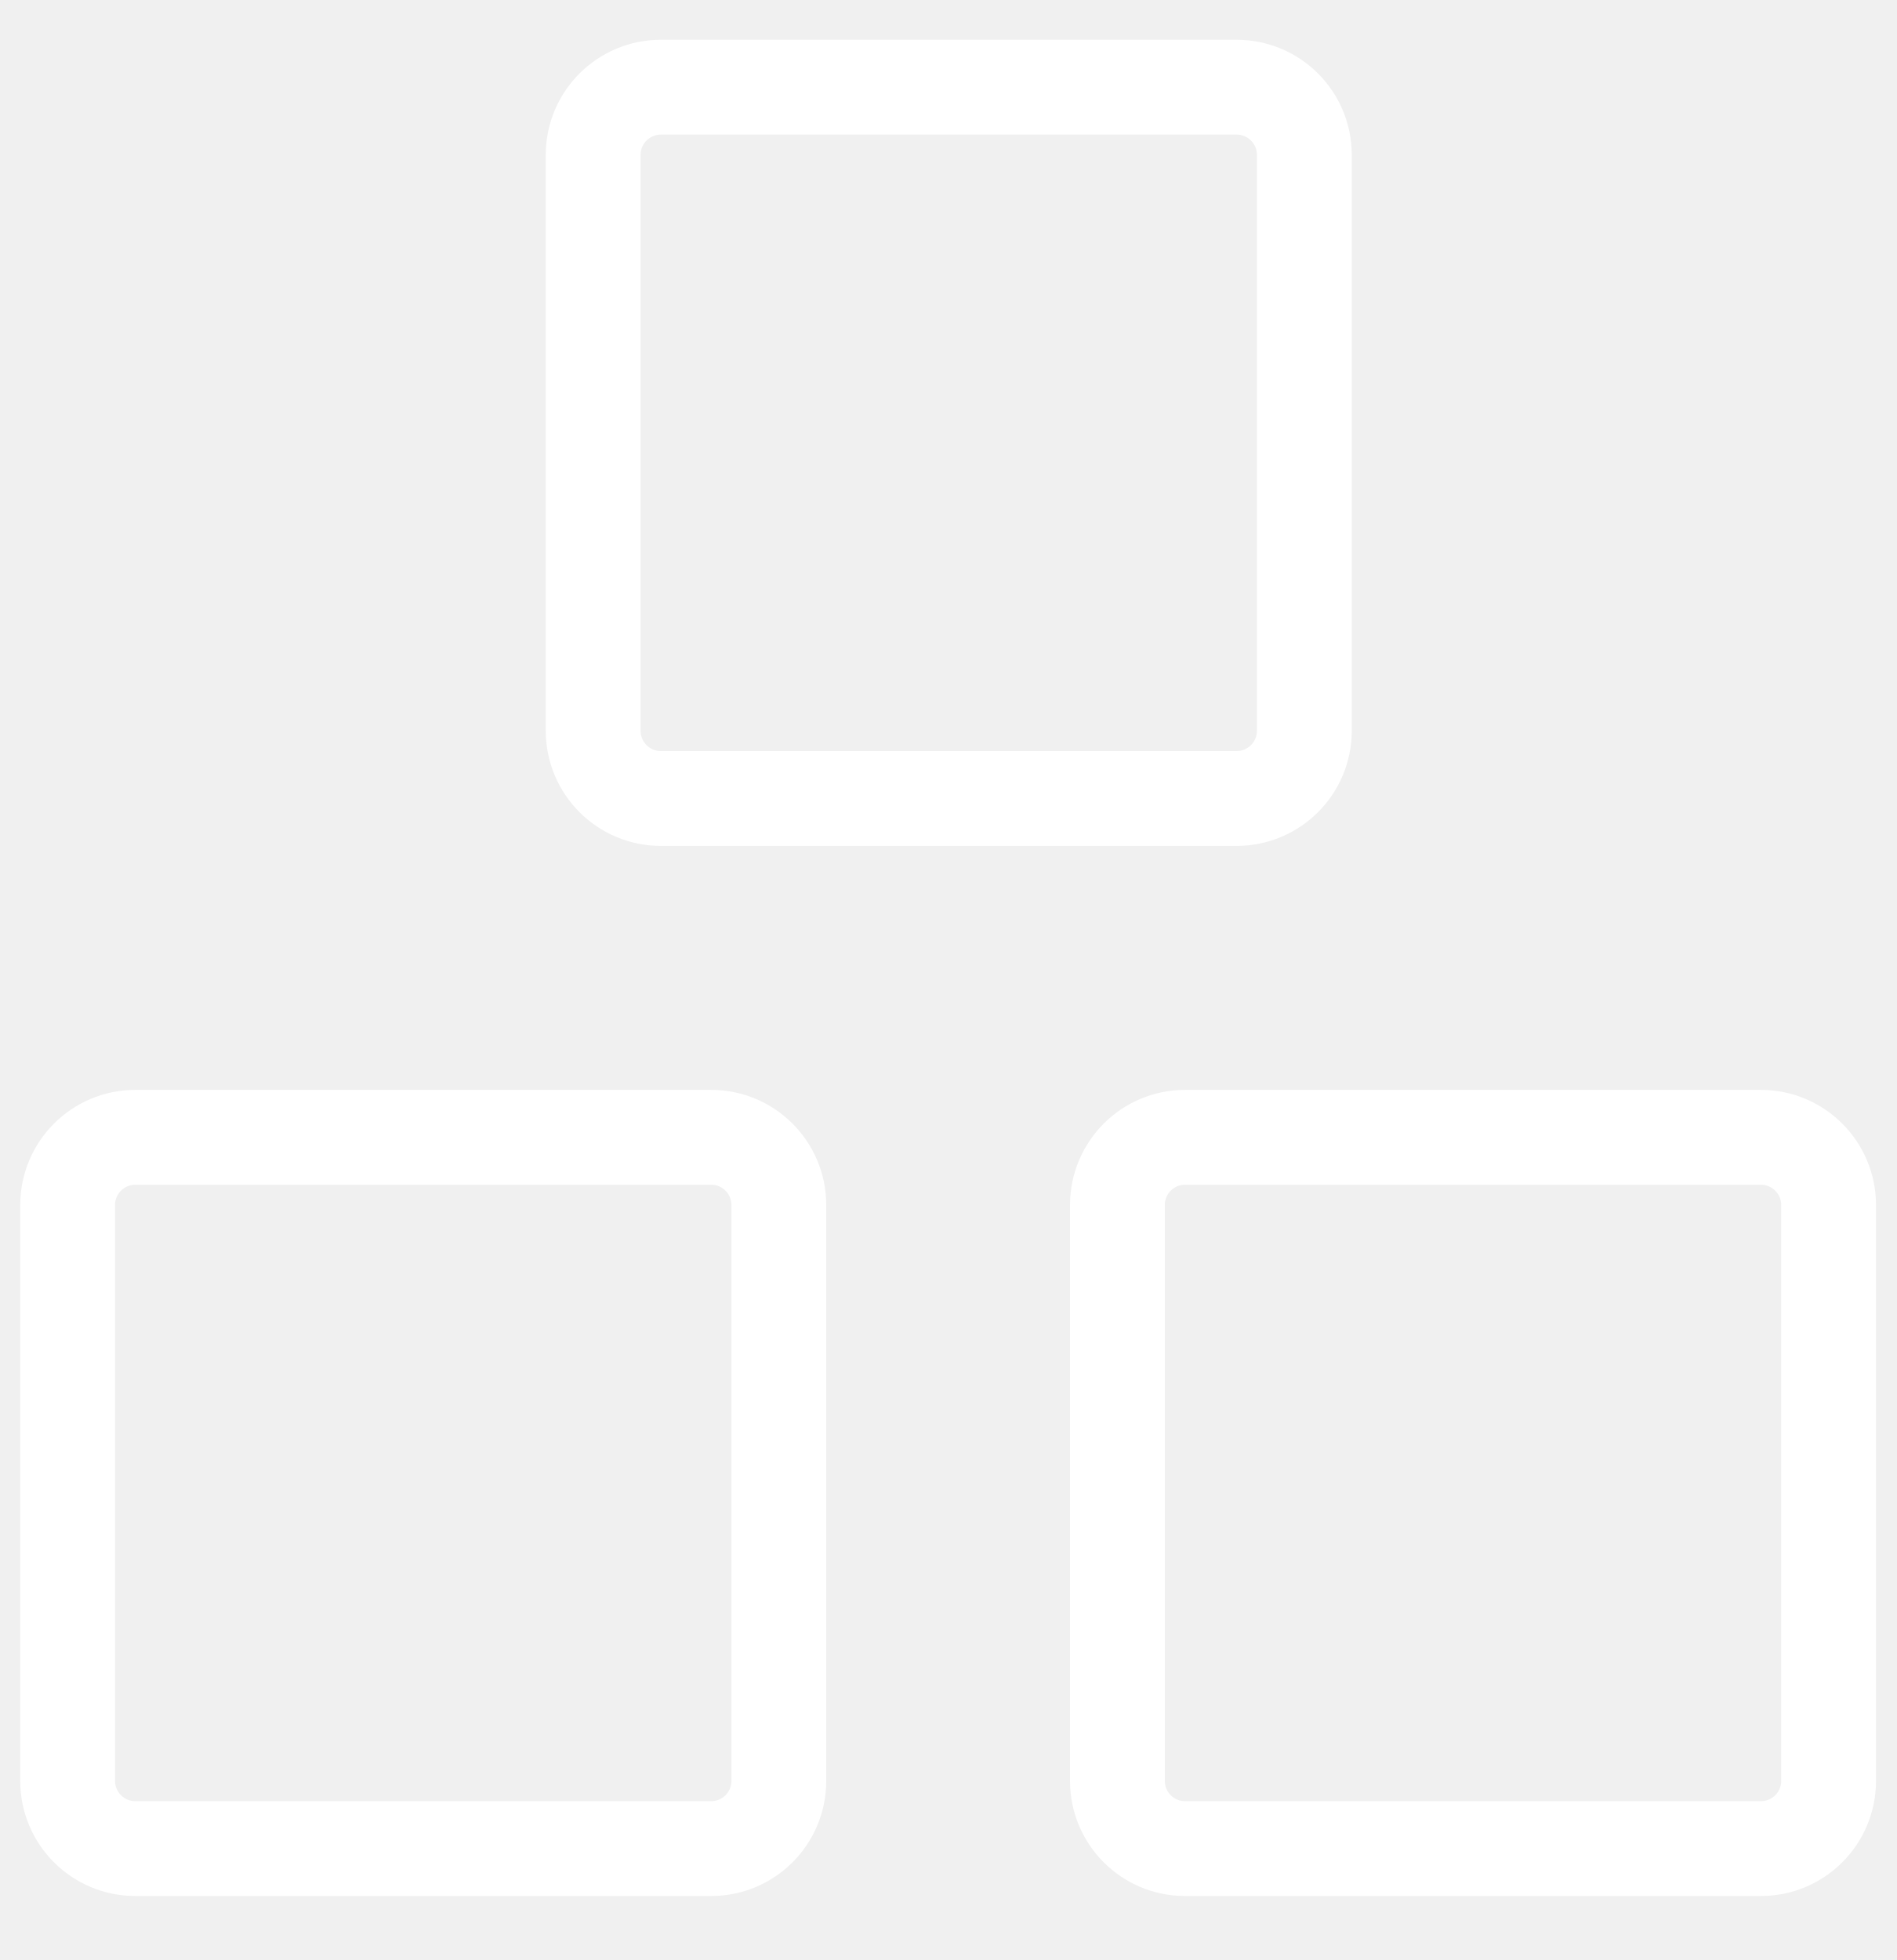
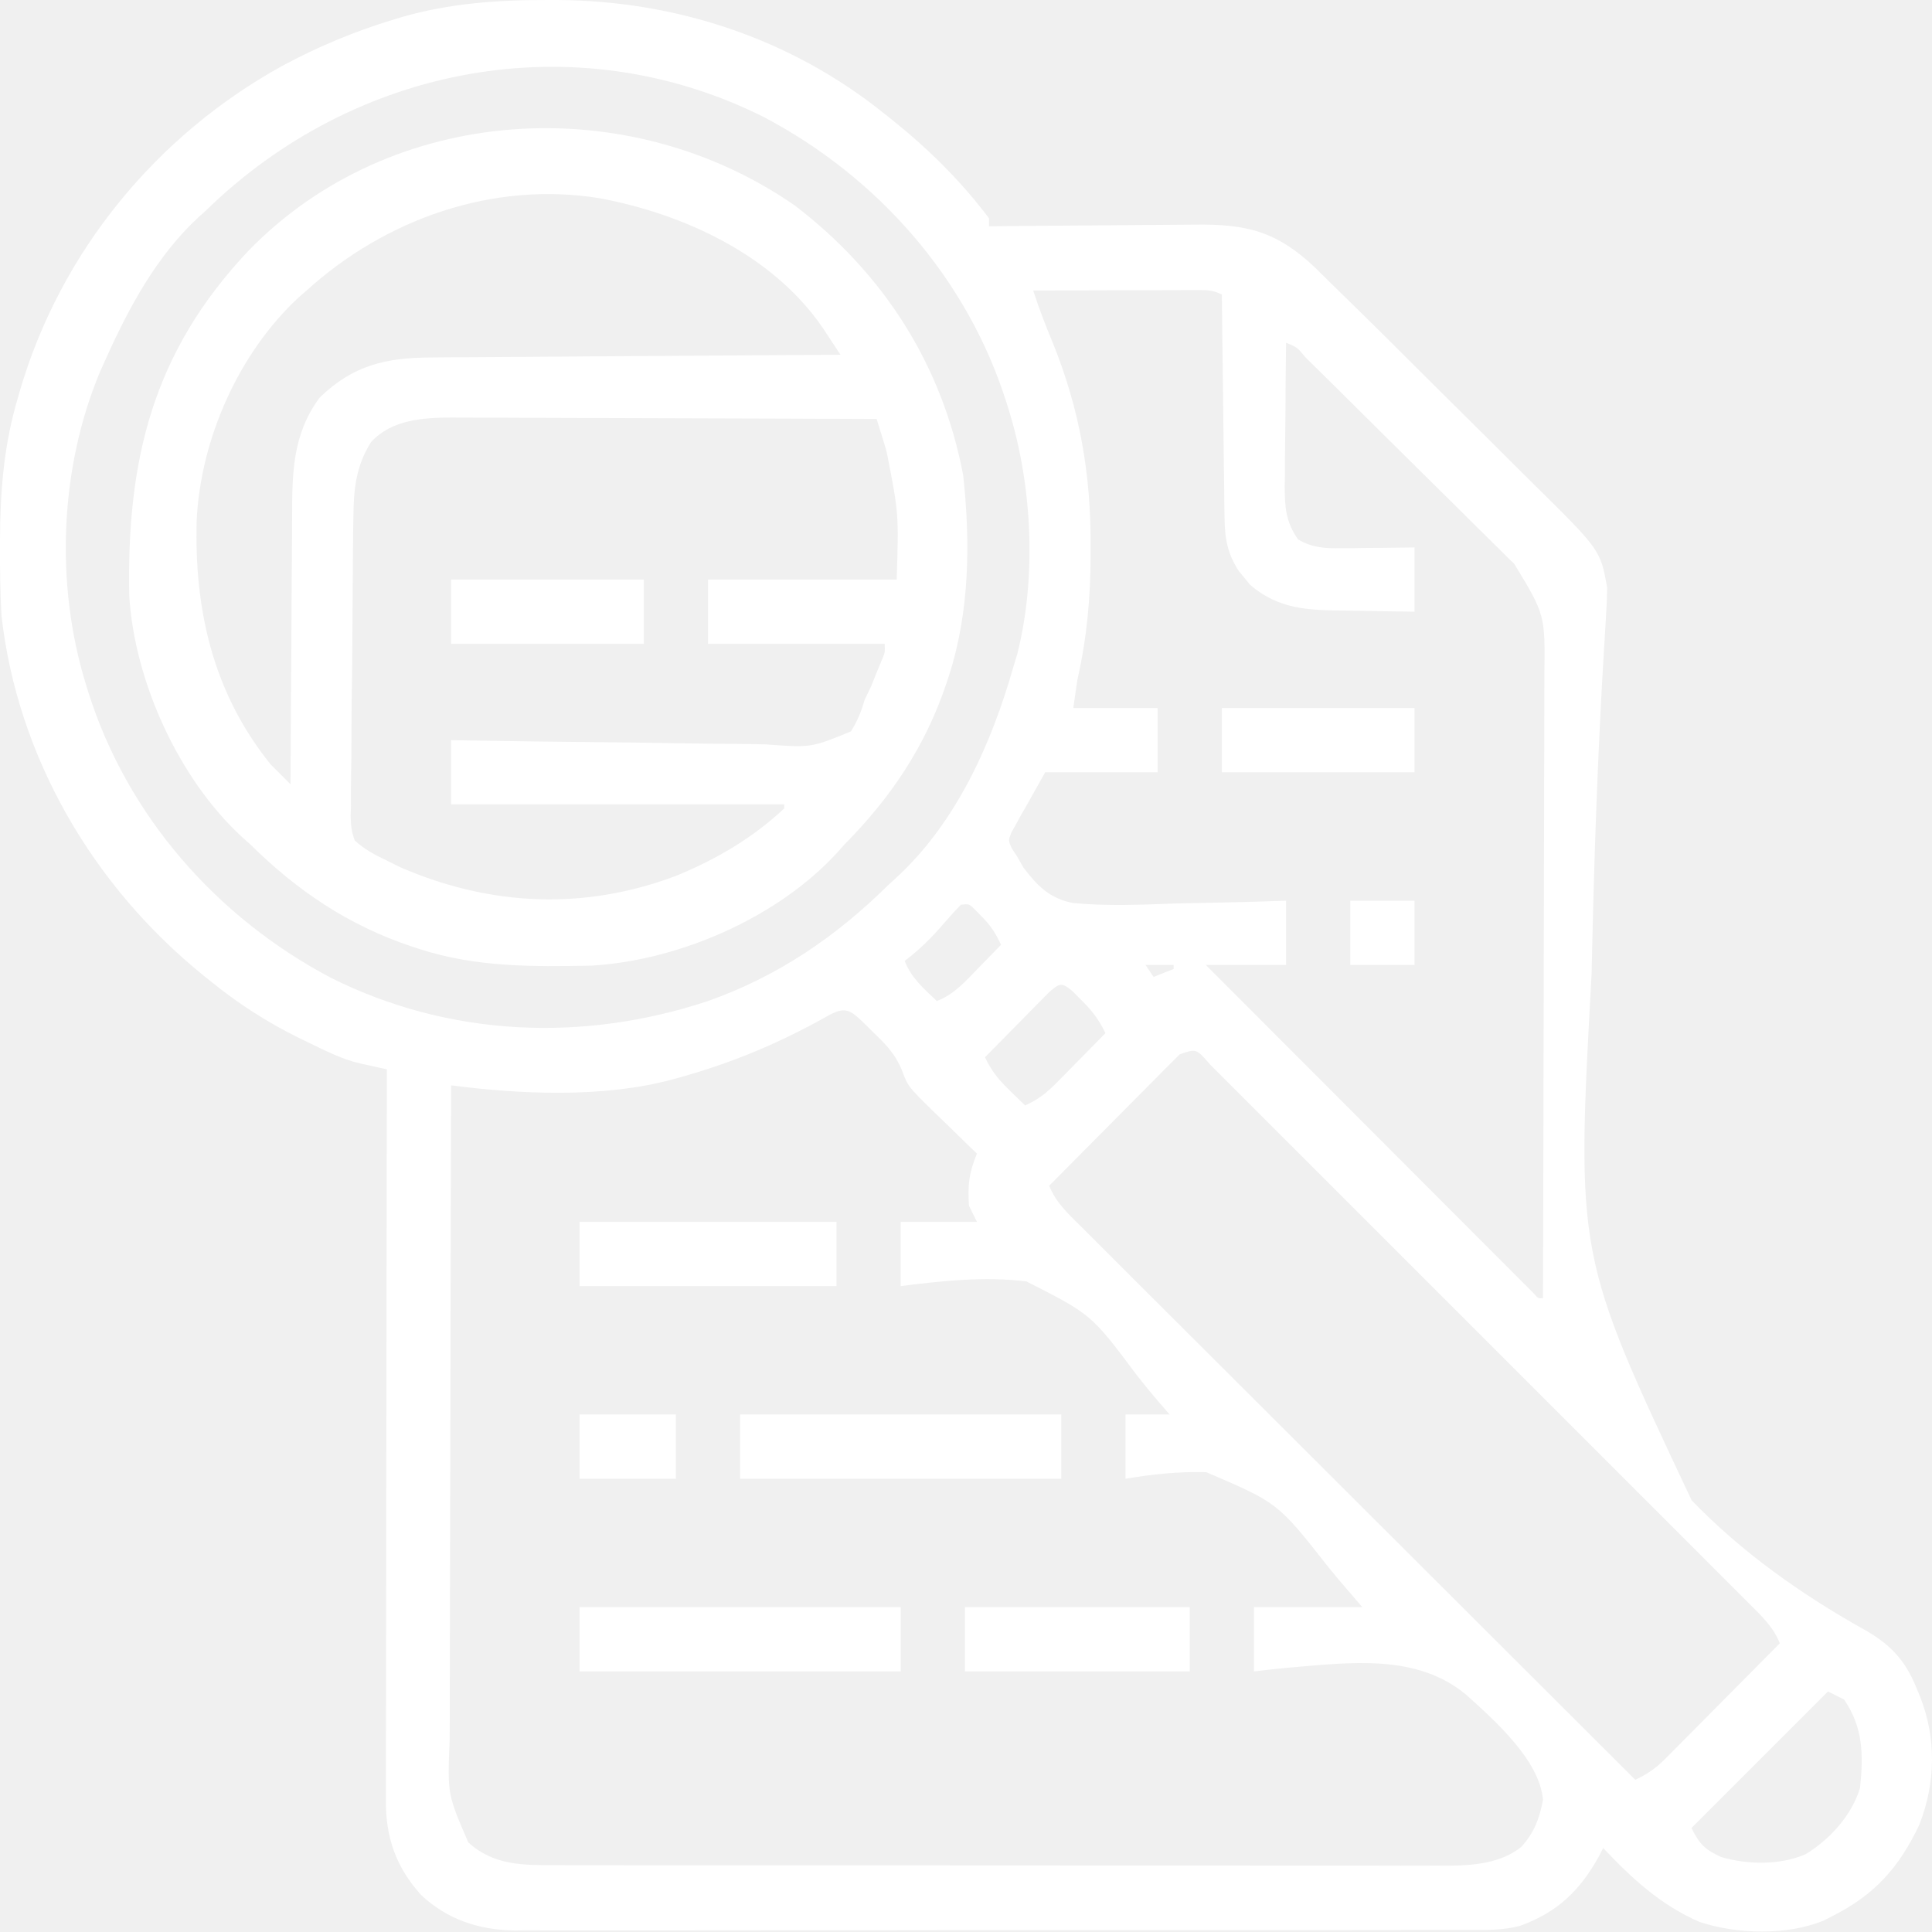
- <svg xmlns="http://www.w3.org/2000/svg" width="30" height="31" viewBox="0 0 30 31" fill="none">
-   <g clip-path="url(#clip0_1379_160)">
-     <path d="M11.249 17.988H2.142C1.55 17.988 1.07 18.468 1.07 19.06V28.167C1.07 28.759 1.55 29.238 2.142 29.238H11.249C11.841 29.238 12.32 28.759 12.32 28.167V19.06C12.32 18.468 11.841 17.988 11.249 17.988Z" stroke="white" stroke-width="1.5" stroke-linecap="round" stroke-linejoin="round" />
-     <path d="M27.854 17.988H18.747C18.155 17.988 17.676 18.468 17.676 19.06V28.167C17.676 28.759 18.155 29.238 18.747 29.238H27.854C28.446 29.238 28.926 28.759 28.926 28.167V19.06C28.926 18.468 28.446 17.988 27.854 17.988Z" stroke="white" stroke-width="1.5" stroke-linecap="round" stroke-linejoin="round" />
-     <path d="M19.561 1.379H10.454C9.863 1.379 9.383 1.859 9.383 2.45V11.557C9.383 12.149 9.863 12.629 10.454 12.629H19.561C20.153 12.629 20.633 12.149 20.633 11.557V2.45C20.633 1.859 20.153 1.379 19.561 1.379Z" stroke="white" stroke-width="1.5" stroke-linecap="round" stroke-linejoin="round" />
-   </g>
-   <defs>
-     <clipPath id="clip0_1379_160">
-       <rect width="30" height="30" fill="white" transform="translate(0 0.308594)" />
-     </clipPath>
-   </defs>
+ <svg xmlns="http://www.w3.org/2000/svg" width="30" height="30" viewBox="0 0 30 30" fill="none">
+   <path d="M8.505 7.08238e-05C8.55 0 8.595 0 8.641 0C10.492 0.008 12.286 0.598 13.737 1.769C13.787 1.809 13.787 1.809 13.838 1.849C14.409 2.305 14.917 2.804 15.357 3.389C15.357 3.431 15.357 3.472 15.357 3.514C15.406 3.514 15.454 3.513 15.505 3.512C15.965 3.507 16.425 3.504 16.885 3.501C17.122 3.5 17.358 3.498 17.595 3.495C17.824 3.493 18.053 3.491 18.281 3.49C18.368 3.49 18.455 3.489 18.542 3.488C19.354 3.476 19.827 3.591 20.422 4.157C20.521 4.254 20.619 4.351 20.718 4.449C20.788 4.517 20.857 4.585 20.927 4.653C21.156 4.876 21.383 5.101 21.61 5.326C21.65 5.366 21.691 5.407 21.733 5.449C21.948 5.663 22.163 5.877 22.378 6.091C22.599 6.311 22.82 6.53 23.041 6.748C23.213 6.918 23.384 7.089 23.555 7.26C23.636 7.341 23.718 7.422 23.799 7.502C24.851 8.539 24.851 8.539 24.956 9.124C24.954 9.278 24.947 9.43 24.937 9.584C24.931 9.68 24.925 9.777 24.92 9.874C24.916 9.926 24.913 9.977 24.91 10.031C24.811 11.657 24.754 13.284 24.719 14.913C24.717 14.983 24.716 15.053 24.714 15.125C24.474 19.494 24.474 19.494 26.268 23.297C27.041 24.1 27.971 24.758 28.94 25.3C29.345 25.528 29.58 25.77 29.756 26.203C29.776 26.253 29.797 26.302 29.818 26.353C30.07 27 30.056 27.686 29.804 28.332C29.49 28.999 29.108 29.425 28.447 29.756C28.385 29.788 28.385 29.788 28.322 29.82C27.757 30.058 26.959 30.035 26.386 29.842C25.779 29.575 25.347 29.174 24.894 28.696C24.874 28.736 24.853 28.776 24.832 28.817C24.537 29.354 24.188 29.691 23.607 29.903C23.34 29.976 23.074 29.969 22.799 29.967C22.701 29.968 22.701 29.968 22.602 29.968C22.384 29.969 22.166 29.969 21.949 29.968C21.793 29.968 21.636 29.969 21.48 29.969C21.1 29.97 20.72 29.971 20.34 29.97C20.031 29.97 19.722 29.97 19.413 29.97C19.369 29.971 19.325 29.971 19.28 29.971C19.19 29.971 19.101 29.971 19.011 29.971C18.173 29.972 17.335 29.971 16.496 29.971C15.73 29.97 14.964 29.971 14.198 29.972C13.41 29.974 12.622 29.974 11.835 29.974C11.393 29.974 10.951 29.974 10.509 29.975C10.094 29.976 9.678 29.976 9.263 29.975C9.11 29.974 8.958 29.975 8.806 29.975C8.597 29.976 8.389 29.975 8.181 29.974C8.121 29.975 8.061 29.975 7.999 29.976C7.443 29.97 6.951 29.81 6.539 29.426C6.149 28.991 5.988 28.535 5.992 27.952C5.992 27.904 5.992 27.855 5.992 27.805C5.992 27.642 5.993 27.48 5.993 27.317C5.993 27.201 5.993 27.084 5.993 26.967C5.993 26.651 5.994 26.334 5.995 26.018C5.996 25.687 5.996 25.356 5.996 25.025C5.996 24.398 5.997 23.772 5.998 23.145C6 22.432 6 21.719 6.001 21.005C6.002 19.538 6.005 18.071 6.007 16.604C5.969 16.596 5.93 16.587 5.891 16.579C5.84 16.568 5.79 16.557 5.738 16.545C5.687 16.535 5.637 16.524 5.586 16.512C5.311 16.447 5.065 16.321 4.811 16.199C4.754 16.171 4.697 16.143 4.638 16.115C4.139 15.868 3.696 15.582 3.265 15.232C3.228 15.203 3.191 15.173 3.153 15.142C1.446 13.759 0.273 11.763 0.023 9.56C0.004 9.217 -0.001 8.875 0 8.532C0 8.485 0 8.438 0 8.39C0.003 7.635 0.057 6.923 0.273 6.194C0.286 6.15 0.298 6.105 0.311 6.06C0.944 3.906 2.429 2.099 4.387 1.021C4.934 0.727 5.491 0.493 6.085 0.312C6.158 0.289 6.158 0.289 6.232 0.267C6.98 0.051 7.73 -0.002 8.505 7.08238e-05ZM3.202 3.265C3.142 3.319 3.142 3.319 3.081 3.374C2.431 3.976 2.003 4.773 1.644 5.571C1.614 5.638 1.584 5.704 1.553 5.773C0.927 7.271 0.855 9.07 1.332 10.62C1.352 10.684 1.352 10.684 1.372 10.75C1.98 12.674 3.367 14.249 5.142 15.185C6.979 16.103 9.06 16.186 10.994 15.544C12.082 15.159 12.983 14.544 13.799 13.737C13.84 13.699 13.882 13.662 13.924 13.623C14.848 12.77 15.392 11.556 15.731 10.371C15.752 10.3 15.774 10.23 15.796 10.157C16.097 8.965 16.03 7.554 15.669 6.381C15.656 6.339 15.643 6.296 15.629 6.252C15.022 4.328 13.634 2.752 11.86 1.817C8.931 0.352 5.506 1.017 3.202 3.265ZM16.043 4.511C16.133 4.787 16.235 5.054 16.347 5.322C16.767 6.359 16.941 7.367 16.935 8.485C16.935 8.529 16.935 8.572 16.935 8.617C16.933 9.283 16.878 9.907 16.729 10.558C16.708 10.702 16.687 10.846 16.666 10.994C17.098 10.994 17.53 10.994 17.975 10.994C17.975 11.323 17.975 11.652 17.975 11.991C17.399 11.991 16.823 11.991 16.23 11.991C16.087 12.246 16.087 12.246 15.942 12.505C15.896 12.585 15.896 12.585 15.849 12.666C15.826 12.709 15.803 12.751 15.779 12.795C15.755 12.838 15.731 12.881 15.706 12.925C15.656 13.05 15.656 13.05 15.709 13.169C15.737 13.213 15.765 13.256 15.794 13.3C15.826 13.357 15.859 13.414 15.893 13.473C16.111 13.759 16.297 13.949 16.659 14.022C17.195 14.073 17.731 14.048 18.267 14.029C18.432 14.025 18.598 14.022 18.762 14.019C19.165 14.012 19.567 14 19.97 13.986C19.97 14.315 19.97 14.644 19.97 14.983C19.558 14.983 19.147 14.983 18.723 14.983C18.878 15.137 18.878 15.137 19.035 15.295C19.109 15.369 19.183 15.443 19.256 15.517C19.298 15.558 19.339 15.6 19.381 15.642C19.426 15.687 19.47 15.731 19.516 15.777C19.997 16.259 20.478 16.74 20.959 17.222C21.25 17.514 21.541 17.805 21.832 18.097C22.113 18.379 22.395 18.661 22.677 18.943C22.784 19.05 22.892 19.158 22.999 19.266C23.149 19.416 23.299 19.566 23.448 19.715C23.493 19.76 23.538 19.805 23.584 19.852C23.645 19.912 23.645 19.912 23.707 19.974C23.742 20.01 23.778 20.045 23.814 20.082C23.886 20.164 23.886 20.164 23.959 20.157C23.963 18.793 23.967 17.429 23.969 16.065C23.97 15.432 23.971 14.799 23.973 14.166C23.975 13.614 23.976 13.062 23.977 12.509C23.977 12.217 23.977 11.925 23.979 11.633C23.98 11.357 23.98 11.082 23.98 10.807C23.98 10.706 23.981 10.605 23.981 10.505C23.994 9.546 23.994 9.546 23.512 8.754C23.478 8.722 23.444 8.689 23.409 8.655C23.372 8.618 23.336 8.582 23.298 8.544C23.179 8.425 23.058 8.307 22.938 8.189C22.854 8.106 22.771 8.023 22.688 7.94C22.469 7.722 22.249 7.506 22.029 7.289C21.849 7.112 21.67 6.934 21.491 6.756C21.277 6.543 21.064 6.332 20.85 6.12C20.788 6.059 20.788 6.059 20.726 5.997C20.61 5.883 20.495 5.77 20.38 5.656C20.345 5.622 20.311 5.588 20.275 5.553C20.144 5.393 20.144 5.393 19.97 5.322C19.965 5.697 19.962 6.071 19.96 6.446C19.959 6.574 19.957 6.701 19.956 6.829C19.953 7.012 19.952 7.196 19.952 7.379C19.95 7.464 19.95 7.464 19.949 7.551C19.949 7.869 19.965 8.108 20.157 8.376C20.378 8.506 20.573 8.516 20.826 8.513C20.893 8.512 20.959 8.512 21.028 8.512C21.096 8.511 21.165 8.51 21.236 8.508C21.306 8.508 21.376 8.507 21.448 8.507C21.62 8.505 21.792 8.503 21.965 8.501C21.965 8.83 21.965 9.159 21.965 9.498C21.698 9.495 21.432 9.491 21.166 9.485C21.076 9.483 20.986 9.482 20.895 9.481C20.326 9.475 19.861 9.469 19.407 9.077C19.38 9.043 19.352 9.008 19.323 8.972C19.294 8.937 19.266 8.903 19.236 8.867C19.061 8.6 19.019 8.365 19.015 8.048C19.014 7.971 19.012 7.893 19.011 7.814C19.011 7.73 19.01 7.646 19.009 7.562C19.008 7.476 19.007 7.39 19.005 7.304C19.002 7.078 19 6.852 18.997 6.625C18.995 6.394 18.992 6.163 18.989 5.932C18.983 5.479 18.977 5.027 18.973 4.574C18.826 4.5 18.74 4.504 18.576 4.504C18.52 4.504 18.464 4.504 18.406 4.504C18.345 4.505 18.285 4.505 18.222 4.505C18.16 4.505 18.098 4.505 18.034 4.506C17.835 4.506 17.636 4.507 17.438 4.507C17.303 4.508 17.169 4.508 17.034 4.508C16.704 4.509 16.373 4.51 16.043 4.511ZM14.921 14.048C14.828 14.144 14.739 14.243 14.652 14.344C14.464 14.562 14.278 14.747 14.048 14.921C14.151 15.188 14.344 15.35 14.547 15.544C14.816 15.441 14.989 15.241 15.186 15.038C15.22 15.003 15.255 14.967 15.29 14.931C15.375 14.845 15.46 14.758 15.544 14.671C15.462 14.49 15.374 14.36 15.233 14.22C15.2 14.187 15.168 14.155 15.135 14.121C15.049 14.035 15.049 14.035 14.921 14.048ZM17.788 14.983C17.85 15.076 17.85 15.076 17.913 15.17C18.016 15.129 18.119 15.088 18.224 15.046C18.224 15.025 18.224 15.004 18.224 14.983C18.081 14.983 17.937 14.983 17.788 14.983ZM16.3 15.398C16.253 15.445 16.207 15.492 16.159 15.54C16.109 15.591 16.059 15.642 16.007 15.694C15.955 15.747 15.902 15.801 15.848 15.856C15.795 15.909 15.742 15.963 15.688 16.018C15.556 16.151 15.426 16.284 15.295 16.417C15.395 16.629 15.507 16.767 15.677 16.931C15.744 16.997 15.744 16.997 15.813 17.064C15.848 17.098 15.883 17.131 15.918 17.165C16.121 17.076 16.255 16.967 16.41 16.81C16.454 16.765 16.498 16.721 16.544 16.675C16.59 16.628 16.635 16.582 16.682 16.534C16.728 16.487 16.775 16.44 16.823 16.391C16.937 16.275 17.051 16.159 17.165 16.043C17.066 15.834 16.956 15.693 16.791 15.529C16.747 15.485 16.703 15.441 16.658 15.395C16.498 15.258 16.459 15.258 16.3 15.398ZM12.826 15.79C12.094 16.2 11.366 16.505 10.558 16.729C10.494 16.747 10.494 16.747 10.429 16.765C9.366 17.049 8.088 16.994 7.005 16.853C7 18.29 6.997 19.727 6.995 21.164C6.994 21.831 6.993 22.498 6.991 23.166C6.989 23.747 6.988 24.329 6.987 24.911C6.987 25.218 6.986 25.526 6.985 25.834C6.984 26.124 6.983 26.414 6.984 26.704C6.984 26.811 6.983 26.917 6.982 27.023C6.948 27.861 6.948 27.861 7.271 28.607C7.656 28.965 8.125 28.964 8.619 28.962C8.71 28.962 8.71 28.962 8.804 28.963C9.008 28.963 9.212 28.963 9.416 28.963C9.562 28.963 9.709 28.963 9.856 28.964C10.253 28.965 10.651 28.965 11.049 28.964C11.423 28.964 11.797 28.965 12.171 28.965C12.957 28.966 13.744 28.966 14.53 28.965C15.249 28.965 15.967 28.966 16.686 28.967C17.425 28.968 18.163 28.968 18.902 28.968C19.317 28.968 19.731 28.968 20.145 28.969C20.535 28.97 20.925 28.97 21.315 28.969C21.457 28.969 21.6 28.969 21.743 28.97C21.939 28.97 22.134 28.97 22.329 28.969C22.386 28.969 22.442 28.97 22.5 28.97C22.887 28.967 23.309 28.93 23.622 28.679C23.821 28.461 23.907 28.235 23.959 27.948C23.911 27.334 23.203 26.71 22.768 26.317C21.994 25.671 20.958 25.817 20.012 25.895C19.831 25.912 19.651 25.932 19.471 25.954C19.471 25.625 19.471 25.296 19.471 24.956C20.027 24.956 20.582 24.956 21.154 24.956C21.031 24.812 20.907 24.668 20.78 24.52C20.702 24.425 20.702 24.425 20.622 24.328C19.842 23.335 19.842 23.335 18.731 22.86C18.305 22.848 17.896 22.891 17.477 22.962C17.477 22.633 17.477 22.303 17.477 21.964C17.703 21.964 17.929 21.964 18.162 21.964C18.114 21.909 18.066 21.854 18.017 21.797C17.889 21.649 17.767 21.5 17.647 21.346C16.945 20.409 16.945 20.409 15.938 19.898C15.287 19.817 14.632 19.889 13.986 19.97C13.986 19.641 13.986 19.312 13.986 18.973C14.377 18.973 14.768 18.973 15.17 18.973C15.108 18.849 15.108 18.849 15.046 18.723C15.025 18.4 15.046 18.212 15.17 17.913C15.139 17.883 15.108 17.853 15.076 17.823C14.934 17.686 14.793 17.548 14.652 17.41C14.603 17.363 14.554 17.317 14.504 17.268C14.1 16.871 14.1 16.871 14.007 16.625C13.901 16.361 13.749 16.21 13.546 16.016C13.495 15.965 13.495 15.965 13.443 15.913C13.194 15.67 13.125 15.618 12.826 15.79ZM18.316 16.373C18.279 16.41 18.241 16.448 18.203 16.487C18.16 16.529 18.118 16.572 18.074 16.615C18.029 16.662 17.983 16.708 17.936 16.756C17.889 16.803 17.842 16.85 17.794 16.898C17.644 17.049 17.494 17.201 17.344 17.352C17.243 17.454 17.141 17.556 17.04 17.658C16.79 17.909 16.541 18.16 16.292 18.412C16.394 18.669 16.58 18.841 16.773 19.032C16.809 19.068 16.846 19.105 16.884 19.143C17.007 19.267 17.131 19.39 17.255 19.513C17.343 19.602 17.432 19.69 17.52 19.779C17.761 20.019 18.001 20.259 18.242 20.499C18.494 20.749 18.745 21 18.996 21.251C19.471 21.727 19.947 22.202 20.424 22.677C20.966 23.217 21.507 23.758 22.049 24.299C23.163 25.412 24.278 26.524 25.393 27.637C25.578 27.548 25.708 27.461 25.854 27.315C25.893 27.275 25.933 27.235 25.974 27.194C26.017 27.151 26.059 27.108 26.103 27.064C26.147 27.019 26.191 26.975 26.236 26.93C26.376 26.789 26.515 26.648 26.655 26.507C26.75 26.411 26.845 26.316 26.94 26.22C27.172 25.986 27.405 25.752 27.637 25.517C27.535 25.261 27.349 25.088 27.157 24.897C27.12 24.86 27.084 24.824 27.046 24.786C26.923 24.662 26.799 24.539 26.676 24.416C26.588 24.327 26.499 24.239 26.411 24.15C26.171 23.91 25.931 23.67 25.691 23.43C25.44 23.18 25.189 22.928 24.939 22.678C24.517 22.256 24.096 21.835 23.675 21.414C23.187 20.927 22.699 20.439 22.212 19.951C21.794 19.533 21.376 19.115 20.958 18.697C20.708 18.447 20.458 18.197 20.208 17.947C19.973 17.712 19.738 17.477 19.503 17.243C19.417 17.156 19.33 17.07 19.244 16.983C19.127 16.866 19.009 16.748 18.891 16.631C18.857 16.596 18.822 16.562 18.787 16.526C18.575 16.281 18.575 16.281 18.316 16.373ZM28.385 26.265C27.685 26.965 26.986 27.664 26.265 28.385C26.392 28.639 26.472 28.719 26.726 28.836C27.137 28.956 27.636 28.964 28.034 28.794C28.413 28.565 28.755 28.187 28.883 27.761C28.936 27.25 28.931 26.819 28.634 26.39C28.552 26.349 28.47 26.308 28.385 26.265Z" fill="white" />
+   <path d="M12.343 3.192C13.725 4.249 14.632 5.668 14.957 7.383C15.068 8.42 15.058 9.498 14.734 10.495C14.714 10.556 14.714 10.556 14.694 10.617C14.366 11.594 13.832 12.386 13.113 13.113C13.073 13.158 13.033 13.202 12.992 13.248C12.068 14.252 10.543 14.913 9.189 14.994C8.267 15.012 7.389 15.021 6.506 14.734C6.446 14.714 6.446 14.714 6.384 14.694C5.407 14.366 4.616 13.832 3.888 13.113C3.821 13.053 3.821 13.053 3.753 12.992C2.773 12.09 2.084 10.569 2.007 9.245C1.967 7.142 2.371 5.472 3.853 3.899C6.078 1.603 9.752 1.392 12.343 3.192ZM4.761 4.511C4.721 4.546 4.682 4.58 4.641 4.615C3.706 5.48 3.115 6.818 3.054 8.079C3.016 9.476 3.307 10.754 4.2 11.867C4.303 11.971 4.407 12.075 4.511 12.178C4.512 12.115 4.512 12.051 4.512 11.986C4.514 11.386 4.518 10.787 4.523 10.187C4.525 9.879 4.527 9.57 4.528 9.262C4.529 8.964 4.531 8.666 4.534 8.368C4.535 8.255 4.536 8.142 4.536 8.029C4.537 7.347 4.54 6.746 4.963 6.175C5.478 5.672 5.994 5.553 6.696 5.551C6.8 5.55 6.8 5.55 6.905 5.549C7.131 5.547 7.358 5.546 7.585 5.545C7.742 5.544 7.9 5.543 8.057 5.542C8.428 5.539 8.8 5.536 9.171 5.534C9.595 5.532 10.018 5.529 10.441 5.526C11.311 5.519 12.181 5.514 13.051 5.509C12.992 5.419 12.932 5.329 12.873 5.239C12.823 5.164 12.823 5.164 12.773 5.087C11.997 3.958 10.619 3.323 9.311 3.078C7.656 2.809 5.984 3.4 4.761 4.511ZM5.762 6.864C5.52 7.246 5.49 7.619 5.487 8.057C5.486 8.111 5.485 8.165 5.484 8.22C5.482 8.396 5.48 8.572 5.479 8.748C5.479 8.809 5.478 8.869 5.478 8.932C5.475 9.251 5.473 9.57 5.472 9.889C5.471 10.219 5.466 10.548 5.461 10.878C5.458 11.132 5.457 11.386 5.457 11.639C5.456 11.761 5.455 11.882 5.452 12.004C5.449 12.174 5.449 12.343 5.45 12.513C5.449 12.563 5.447 12.613 5.445 12.665C5.448 12.81 5.456 12.916 5.509 13.051C5.66 13.19 5.823 13.276 6.007 13.363C6.077 13.397 6.147 13.432 6.219 13.468C7.615 14.073 9.073 14.138 10.498 13.6C11.114 13.348 11.692 13.011 12.178 12.552C12.178 12.532 12.178 12.511 12.178 12.49C10.471 12.49 8.764 12.49 7.005 12.49C7.005 12.161 7.005 11.832 7.005 11.493C7.08 11.494 7.155 11.495 7.232 11.497C7.938 11.509 8.644 11.519 9.35 11.525C9.713 11.528 10.076 11.533 10.44 11.54C10.79 11.546 11.14 11.55 11.491 11.552C11.624 11.553 11.758 11.555 11.892 11.559C12.595 11.611 12.595 11.611 13.214 11.357C13.314 11.195 13.373 11.052 13.425 10.869C13.477 10.76 13.477 10.76 13.53 10.649C13.554 10.588 13.579 10.527 13.604 10.464C13.63 10.402 13.655 10.339 13.682 10.275C13.744 10.129 13.744 10.129 13.737 9.997C12.832 9.997 11.927 9.997 10.994 9.997C10.994 9.668 10.994 9.338 10.994 8.999C11.961 8.999 12.928 8.999 13.924 8.999C13.956 7.971 13.956 7.971 13.768 7.016C13.753 6.966 13.738 6.915 13.723 6.863C13.687 6.744 13.65 6.625 13.612 6.506C12.695 6.502 11.778 6.498 10.862 6.496C10.436 6.495 10.01 6.494 9.584 6.492C9.173 6.49 8.762 6.489 8.351 6.488C8.195 6.488 8.038 6.487 7.881 6.486C7.662 6.485 7.442 6.485 7.222 6.485C7.158 6.484 7.093 6.483 7.027 6.483C6.576 6.485 6.085 6.512 5.762 6.864Z" fill="white" />
+   <path d="M8.999 24.956C10.645 24.956 12.29 24.956 13.986 24.956C13.986 25.285 13.986 25.615 13.986 25.954C12.34 25.954 10.695 25.954 8.999 25.954C8.999 25.625 8.999 25.295 8.999 24.956Z" fill="white" />
+   <path d="M11.493 21.964C13.138 21.964 14.784 21.964 16.479 21.964C16.479 22.294 16.479 22.623 16.479 22.962C14.834 22.962 13.188 22.962 11.493 22.962C11.493 22.633 11.493 22.303 11.493 21.964Z" fill="white" />
+   <path d="M8.999 18.973C10.316 18.973 11.632 18.973 12.989 18.973C12.989 19.302 12.989 19.631 12.989 19.97C11.672 19.97 10.356 19.97 8.999 19.97C8.999 19.641 8.999 19.312 8.999 18.973Z" fill="white" />
+   <path d="M14.983 24.956C16.135 24.956 17.287 24.956 18.474 24.956C18.474 25.285 18.474 25.615 18.474 25.954C17.322 25.954 16.17 25.954 14.983 25.954C14.983 25.625 14.983 25.295 14.983 24.956Z" fill="white" />
+   <path d="M18.973 10.994C19.96 10.994 20.947 10.994 21.965 10.994C21.965 11.323 21.965 11.652 21.965 11.991C20.977 11.991 19.99 11.991 18.973 11.991C18.973 11.662 18.973 11.333 18.973 10.994Z" fill="white" />
+   <path d="M7.005 8.999C7.992 8.999 8.979 8.999 9.997 8.999C9.997 9.328 9.997 9.658 9.997 9.997C9.009 9.997 8.022 9.997 7.005 9.997C7.005 9.668 7.005 9.338 7.005 8.999Z" fill="white" />
+   <path d="M8.999 21.964C9.493 21.964 9.987 21.964 10.495 21.964C10.495 22.294 10.495 22.623 10.495 22.962C10.002 22.962 9.508 22.962 8.999 22.962C8.999 22.633 8.999 22.303 8.999 21.964Z" fill="white" />
+   <path d="M20.967 13.986C21.296 13.986 21.625 13.986 21.965 13.986C21.965 14.315 21.965 14.644 21.965 14.983C21.635 14.983 21.306 14.983 20.967 14.983C20.967 14.654 20.967 14.325 20.967 13.986Z" fill="white" />
</svg>
